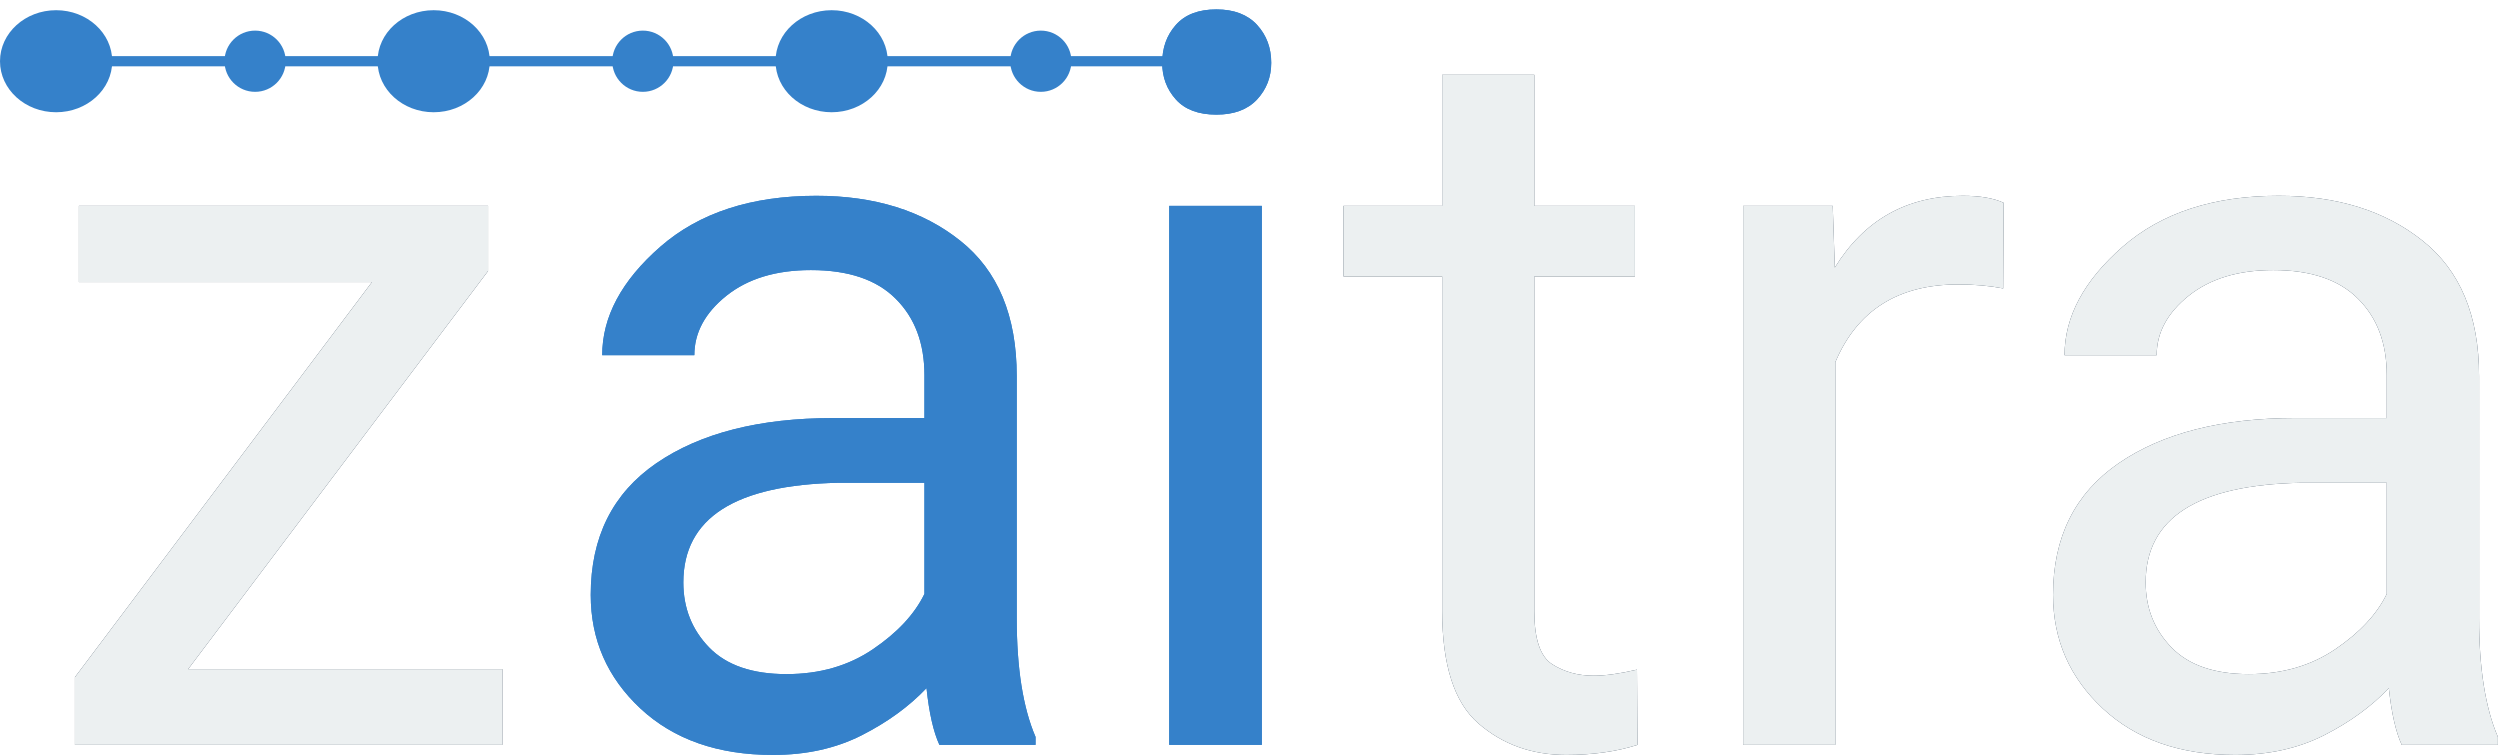
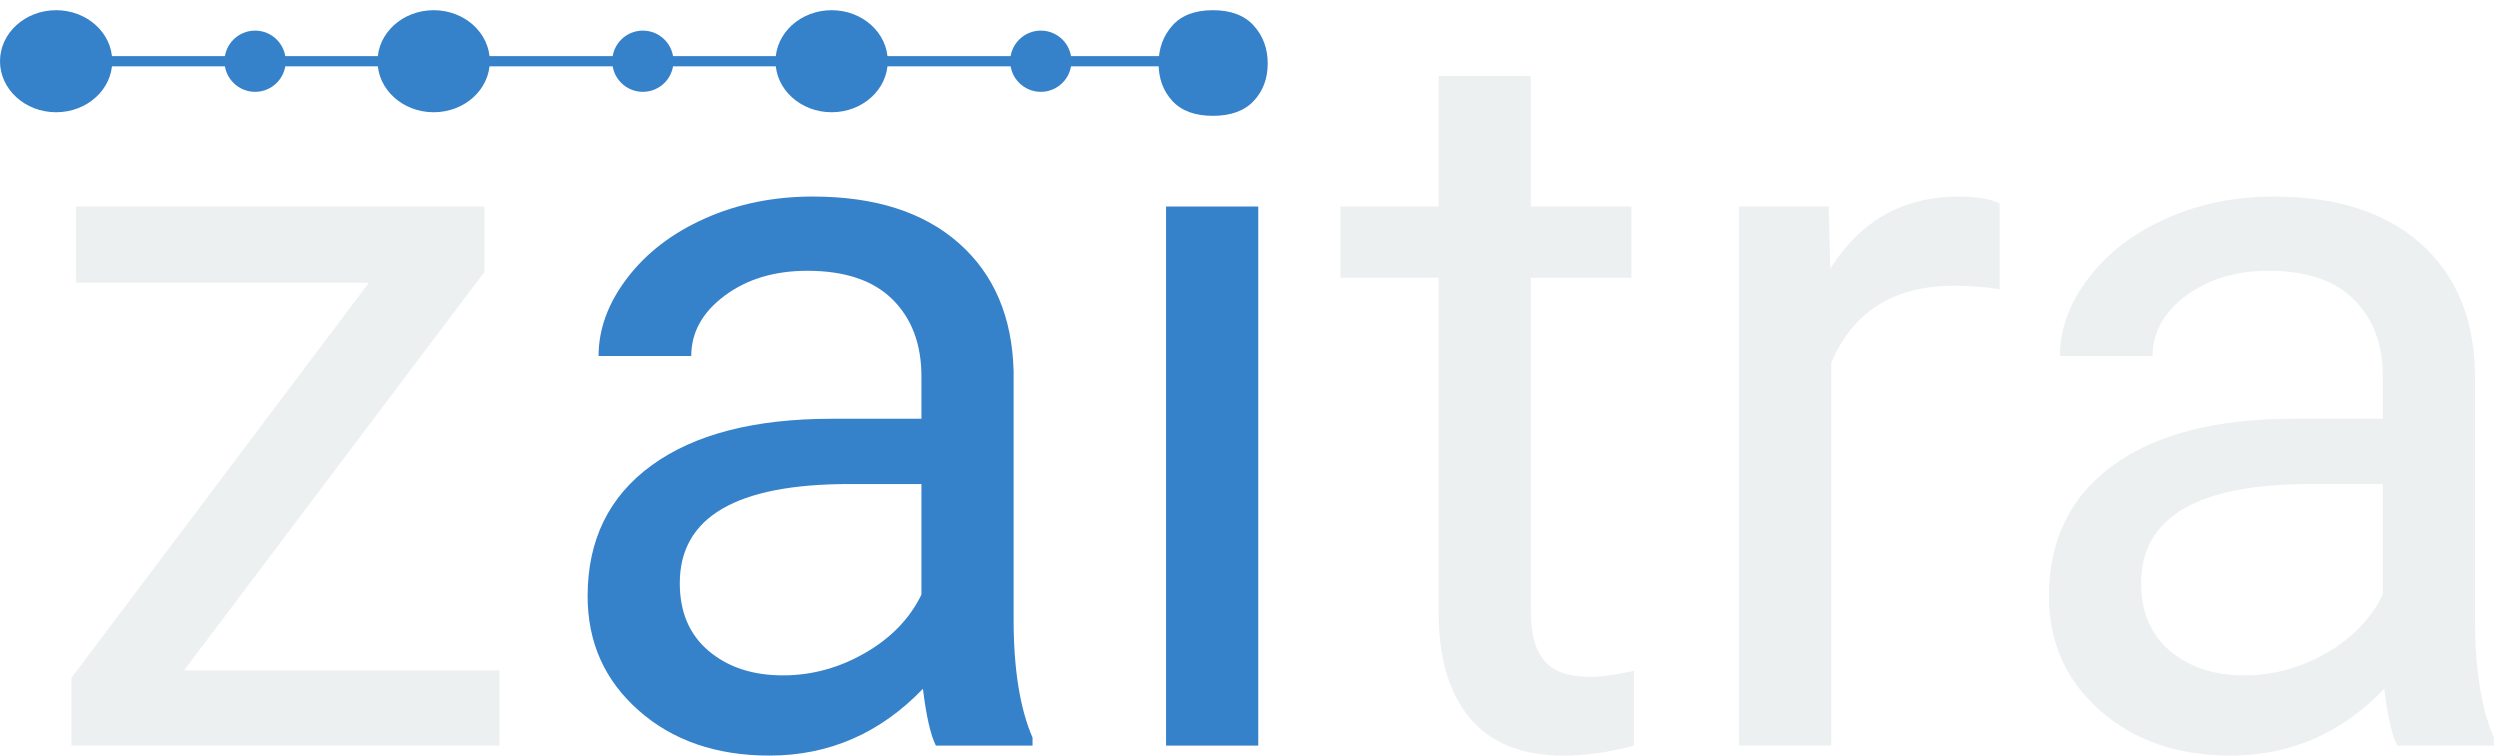
<svg xmlns="http://www.w3.org/2000/svg" width="245px" height="74px" viewBox="0 0 245 74" version="1.1">
  <g id="Artboard" stroke="none" stroke-width="1" fill="none" fill-rule="evenodd">
-     <text id="zaitra" font-family="Roboto-Regular, Roboto" font-size="100" font-weight="normal">
-       <tspan x="3" y="73" fill="#2C3E50">z</tspan>
-       <tspan x="52.561" y="73" fill="#3581CA">ai</tspan>
-       <tspan x="131.223" y="73" fill="#2C3E50">tra</tspan>
-     </text>
-     <text id="zaitra" font-family="Roboto-Regular, Roboto" font-size="100" font-weight="normal">
-       <tspan x="3" y="73" fill="#ECF0F1">z</tspan>
-       <tspan x="52.561" y="73" fill="#3581CA">ai</tspan>
-       <tspan x="131.223" y="73" fill="#ECF0F1">tra</tspan>
-     </text>
    <path d="M113.5,6 L2.5,6" id="Line" stroke="#3581CA" stroke-linecap="square" />
    <ellipse id="Oval-Copy" fill="#3581CA" cx="81.5" cy="6" rx="5.5" ry="5" />
    <ellipse id="Oval-Copy-3" fill="#3581CA" cx="42.5" cy="6" rx="5.5" ry="5" />
    <ellipse id="Oval-Copy-5" fill="#3581CA" cx="5.5" cy="6" rx="5.5" ry="5" />
    <circle id="Oval" fill="#3581CA" cx="102" cy="6" r="3" />
    <circle id="Oval-Copy-2" fill="#3581CA" cx="25" cy="6" r="3" />
    <circle id="Oval-Copy-4" fill="#3581CA" cx="63" cy="6" r="3" />
+     <g id="zaitra" transform="translate(7, 1)" fill-rule="nonzero">
+       <polygon id="z" fill="#ECF0F1" points="11.035 64.697 41.943 64.697 41.943 72.07 0 72.07 0 65.43 29.15 26.709 0.439 26.709 0.439 19.238 40.479 19.238 40.479 25.635" />
+       <path d="M84.717,72.07 C84.196,71.029 83.773,69.173 83.447,66.504 C79.248,70.866 74.235,73.047 68.408,73.047 C63.2,73.047 58.927,71.574 55.591,68.628 C52.254,65.682 50.586,61.947 50.586,57.422 C50.586,51.921 52.677,47.648 56.86,44.604 C61.043,41.561 66.927,40.039 74.512,40.039 L83.301,40.039 L83.301,35.889 C83.301,32.731 82.357,30.216 80.469,28.345 C78.581,26.473 75.798,25.537 72.119,25.537 C68.896,25.537 66.195,26.351 64.014,27.979 C61.833,29.606 60.742,31.576 60.742,33.887 L51.66,33.887 C51.66,31.25 52.596,28.703 54.468,26.245 C56.34,23.787 58.879,21.842 62.085,20.41 C65.291,18.978 68.815,18.262 72.656,18.262 C78.744,18.262 83.512,19.784 86.963,22.827 C90.413,25.871 92.204,30.062 92.334,35.4 L92.334,59.717 C92.334,64.567 92.952,68.424 94.189,71.289 L94.189,72.07 L84.717,72.07 Z M69.727,65.186 C72.559,65.186 75.244,64.453 77.783,62.988 C80.322,61.523 82.161,59.619 83.301,57.275 L83.301,46.436 L76.221,46.436 C65.153,46.436 59.619,49.674 59.619,56.152 C59.619,58.984 60.563,61.198 62.451,62.793 C64.339,64.388 66.764,65.186 69.727,65.186 Z M116.309,72.07 L107.275,72.07 L107.275,19.238 L116.309,19.238 L116.309,72.07 Z M106.543,5.225 C106.543,3.76 106.991,2.523 107.886,1.514 C108.781,0.505 110.107,0 111.865,0 C113.623,0 114.958,0.505 115.869,1.514 C116.781,2.523 117.236,3.76 117.236,5.225 C117.236,6.689 116.781,7.91 115.869,8.887 C114.958,9.863 113.623,10.352 111.865,10.352 C110.107,10.352 108.781,9.863 107.886,8.887 C106.991,7.91 106.543,6.689 106.543,5.225 Z" id="ai" fill="#3581CA" />
+       <path d="M143.018,6.445 L143.018,19.238 L152.881,19.238 L152.881,26.221 L143.018,26.221 L143.018,58.984 C143.018,61.1 143.457,62.687 144.336,63.745 C145.215,64.803 146.712,65.332 148.828,65.332 C149.87,65.332 151.302,65.137 153.125,64.746 L153.125,72.07 C150.749,72.721 148.438,73.047 146.191,73.047 C142.155,73.047 139.111,71.826 137.061,69.385 C135.01,66.943 133.984,63.477 133.984,58.984 L133.984,26.221 L124.365,26.221 L124.365,19.238 L133.984,19.238 L133.984,6.445 L143.018,6.445 Z M188.965,27.344 C187.598,27.116 186.117,27.002 184.521,27.002 C178.597,27.002 174.577,29.525 172.461,34.57 L172.461,72.07 L163.428,72.07 L163.428,19.238 L172.217,19.238 L172.363,25.342 C175.326,20.622 179.525,18.262 184.961,18.262 C186.719,18.262 188.053,18.49 188.965,18.945 L188.965,27.344 Z M227.93,72.07 C227.409,71.029 226.986,69.173 226.66,66.504 C222.461,70.866 217.448,73.047 211.621,73.047 C206.413,73.047 202.14,71.574 198.804,68.628 C195.467,65.682 193.799,61.947 193.799,57.422 C193.799,51.921 195.89,47.648 200.073,44.604 C204.256,41.561 210.14,40.039 217.725,40.039 L226.514,40.039 L226.514,35.889 C226.514,32.731 225.57,30.216 223.682,28.345 C221.794,26.473 219.01,25.537 215.332,25.537 C212.109,25.537 209.408,26.351 207.227,27.979 C205.046,29.606 203.955,31.576 203.955,33.887 L194.873,33.887 C194.873,31.25 195.809,28.703 197.681,26.245 C199.552,23.787 202.091,21.842 205.298,20.41 C208.504,18.978 212.028,18.262 215.869,18.262 C221.956,18.262 226.725,19.784 230.176,22.827 C233.626,25.871 235.417,30.062 235.547,35.4 L235.547,59.717 C235.547,64.567 236.165,68.424 237.402,71.289 L237.402,72.07 L227.93,72.07 Z M212.939,65.186 C215.771,65.186 218.457,64.453 220.996,62.988 C223.535,61.523 225.374,59.619 226.514,57.275 L226.514,46.436 L219.434,46.436 C208.366,46.436 202.832,49.674 202.832,56.152 C202.832,58.984 203.776,61.198 205.664,62.793 C207.552,64.388 209.977,65.186 212.939,65.186 Z" id="tra" fill="#ECF0F1" />
+     </g>
  </g>
</svg>
